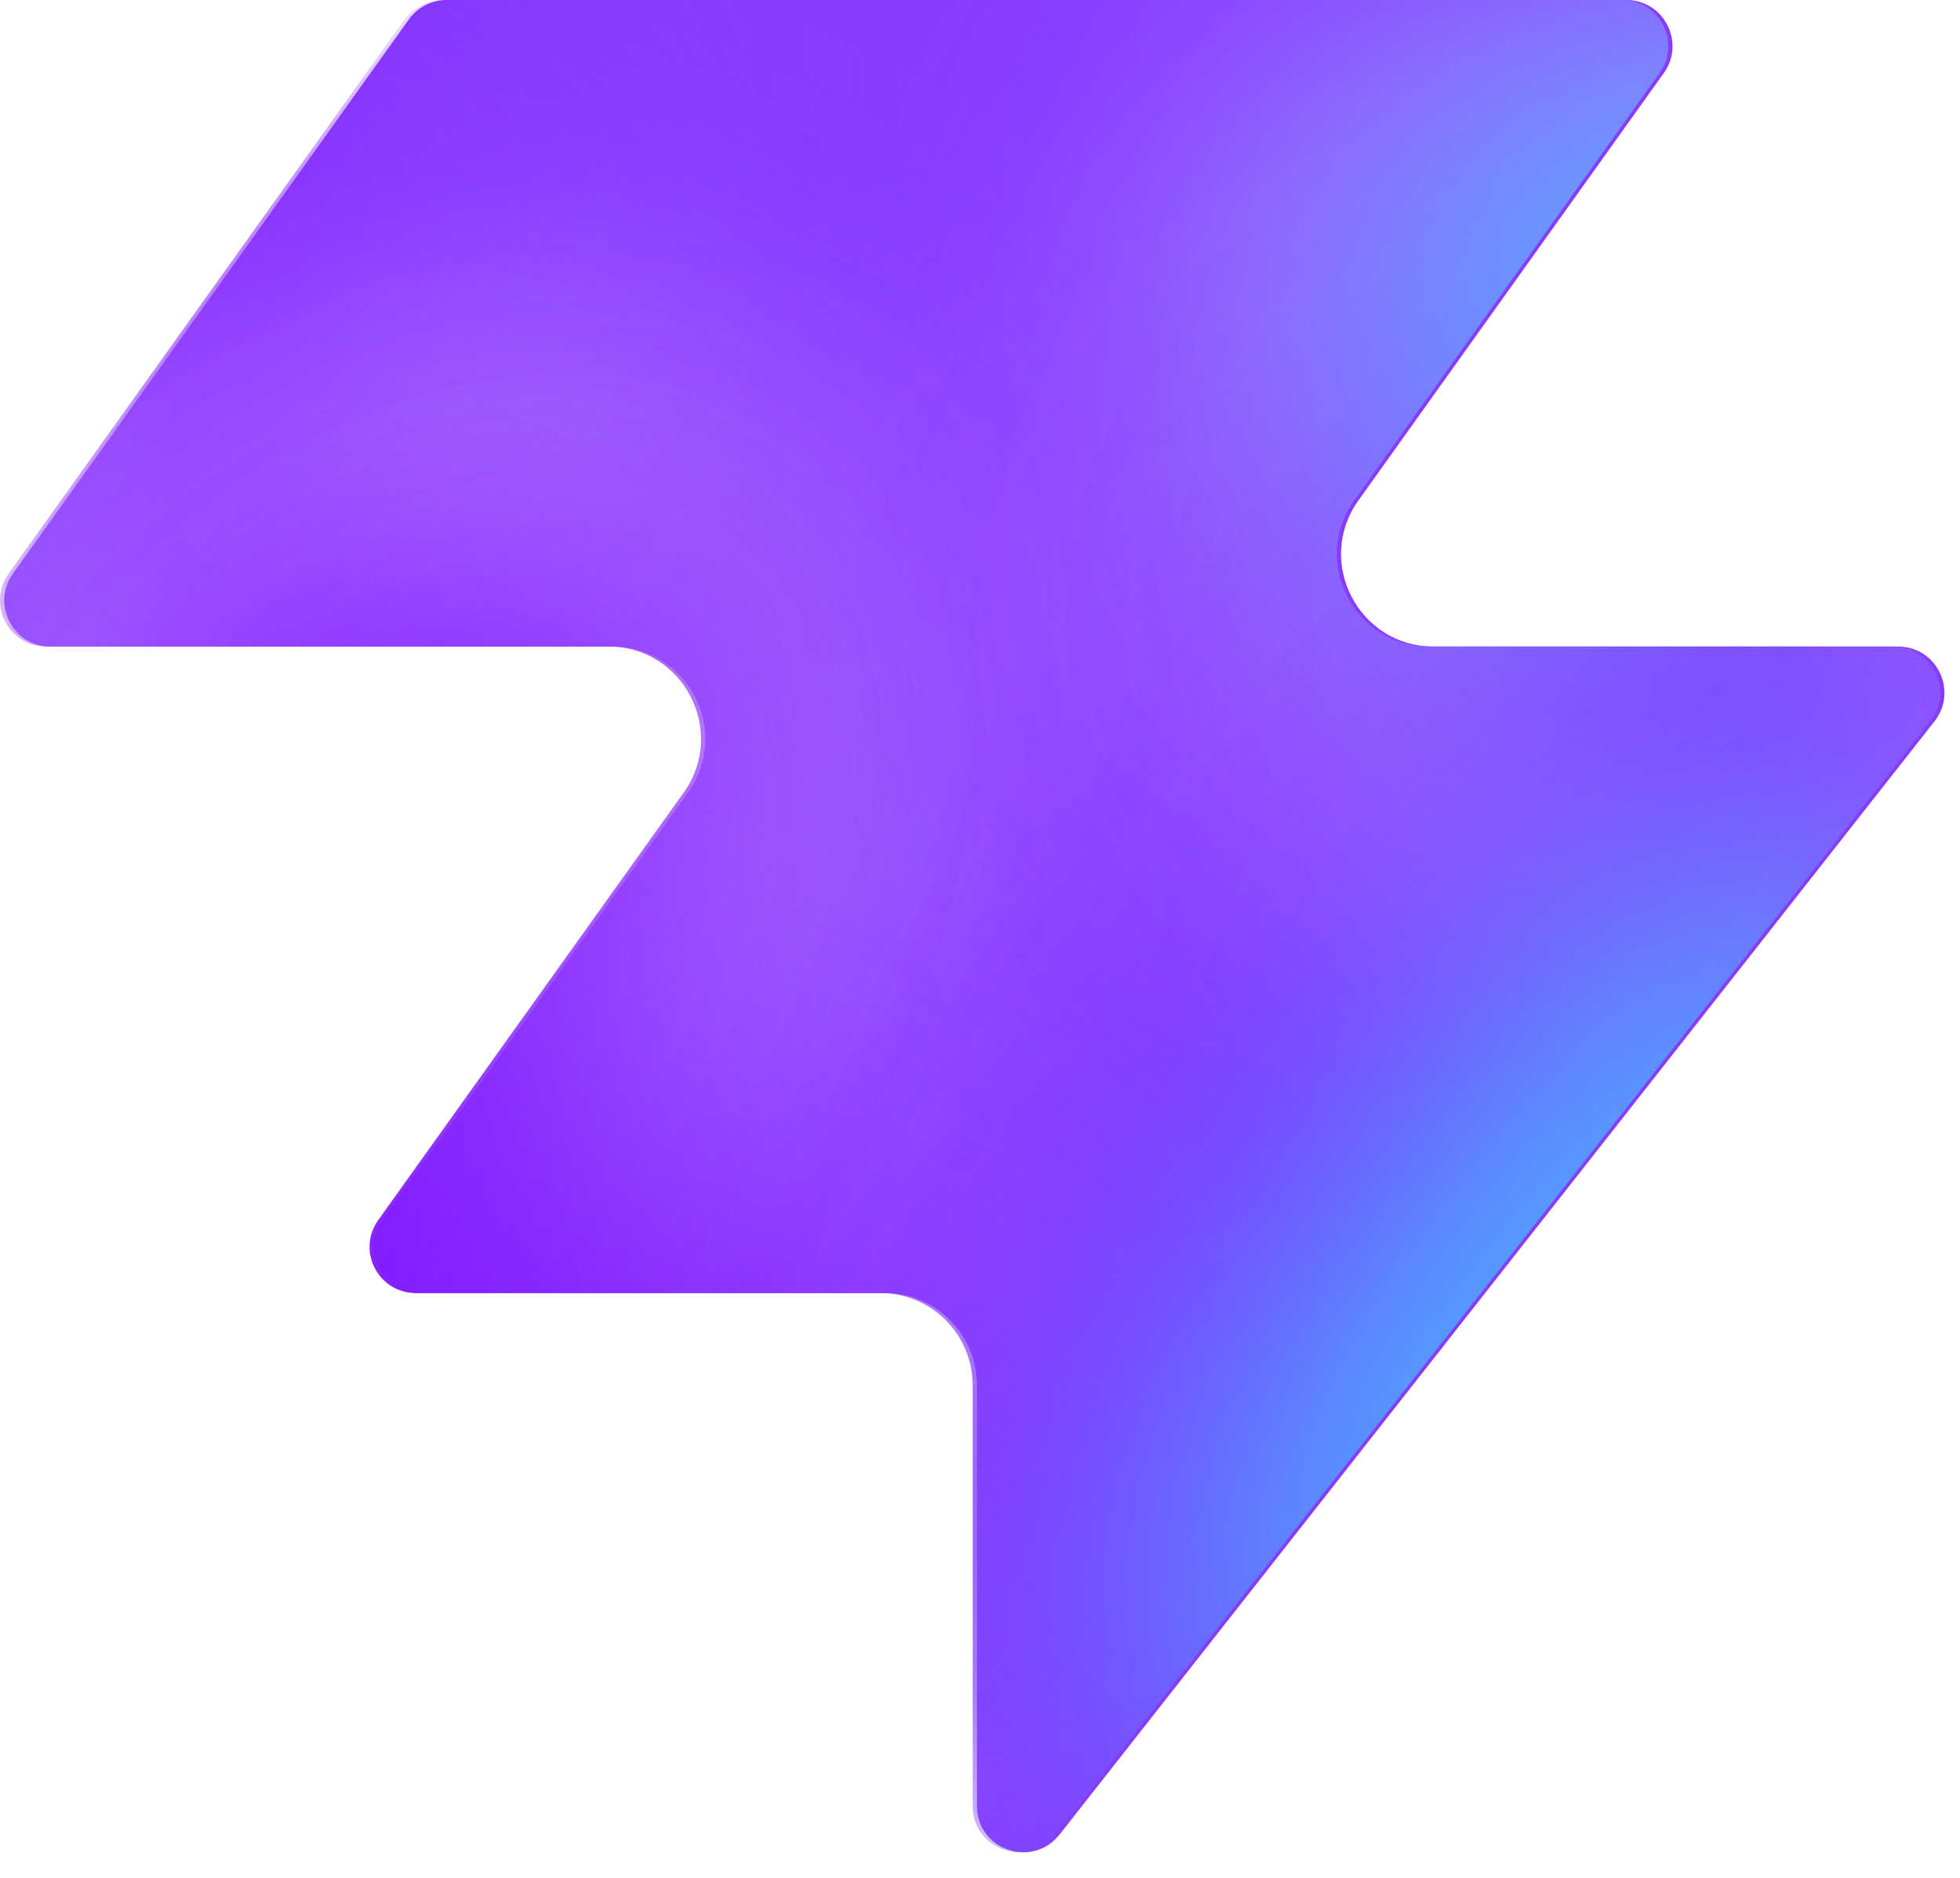
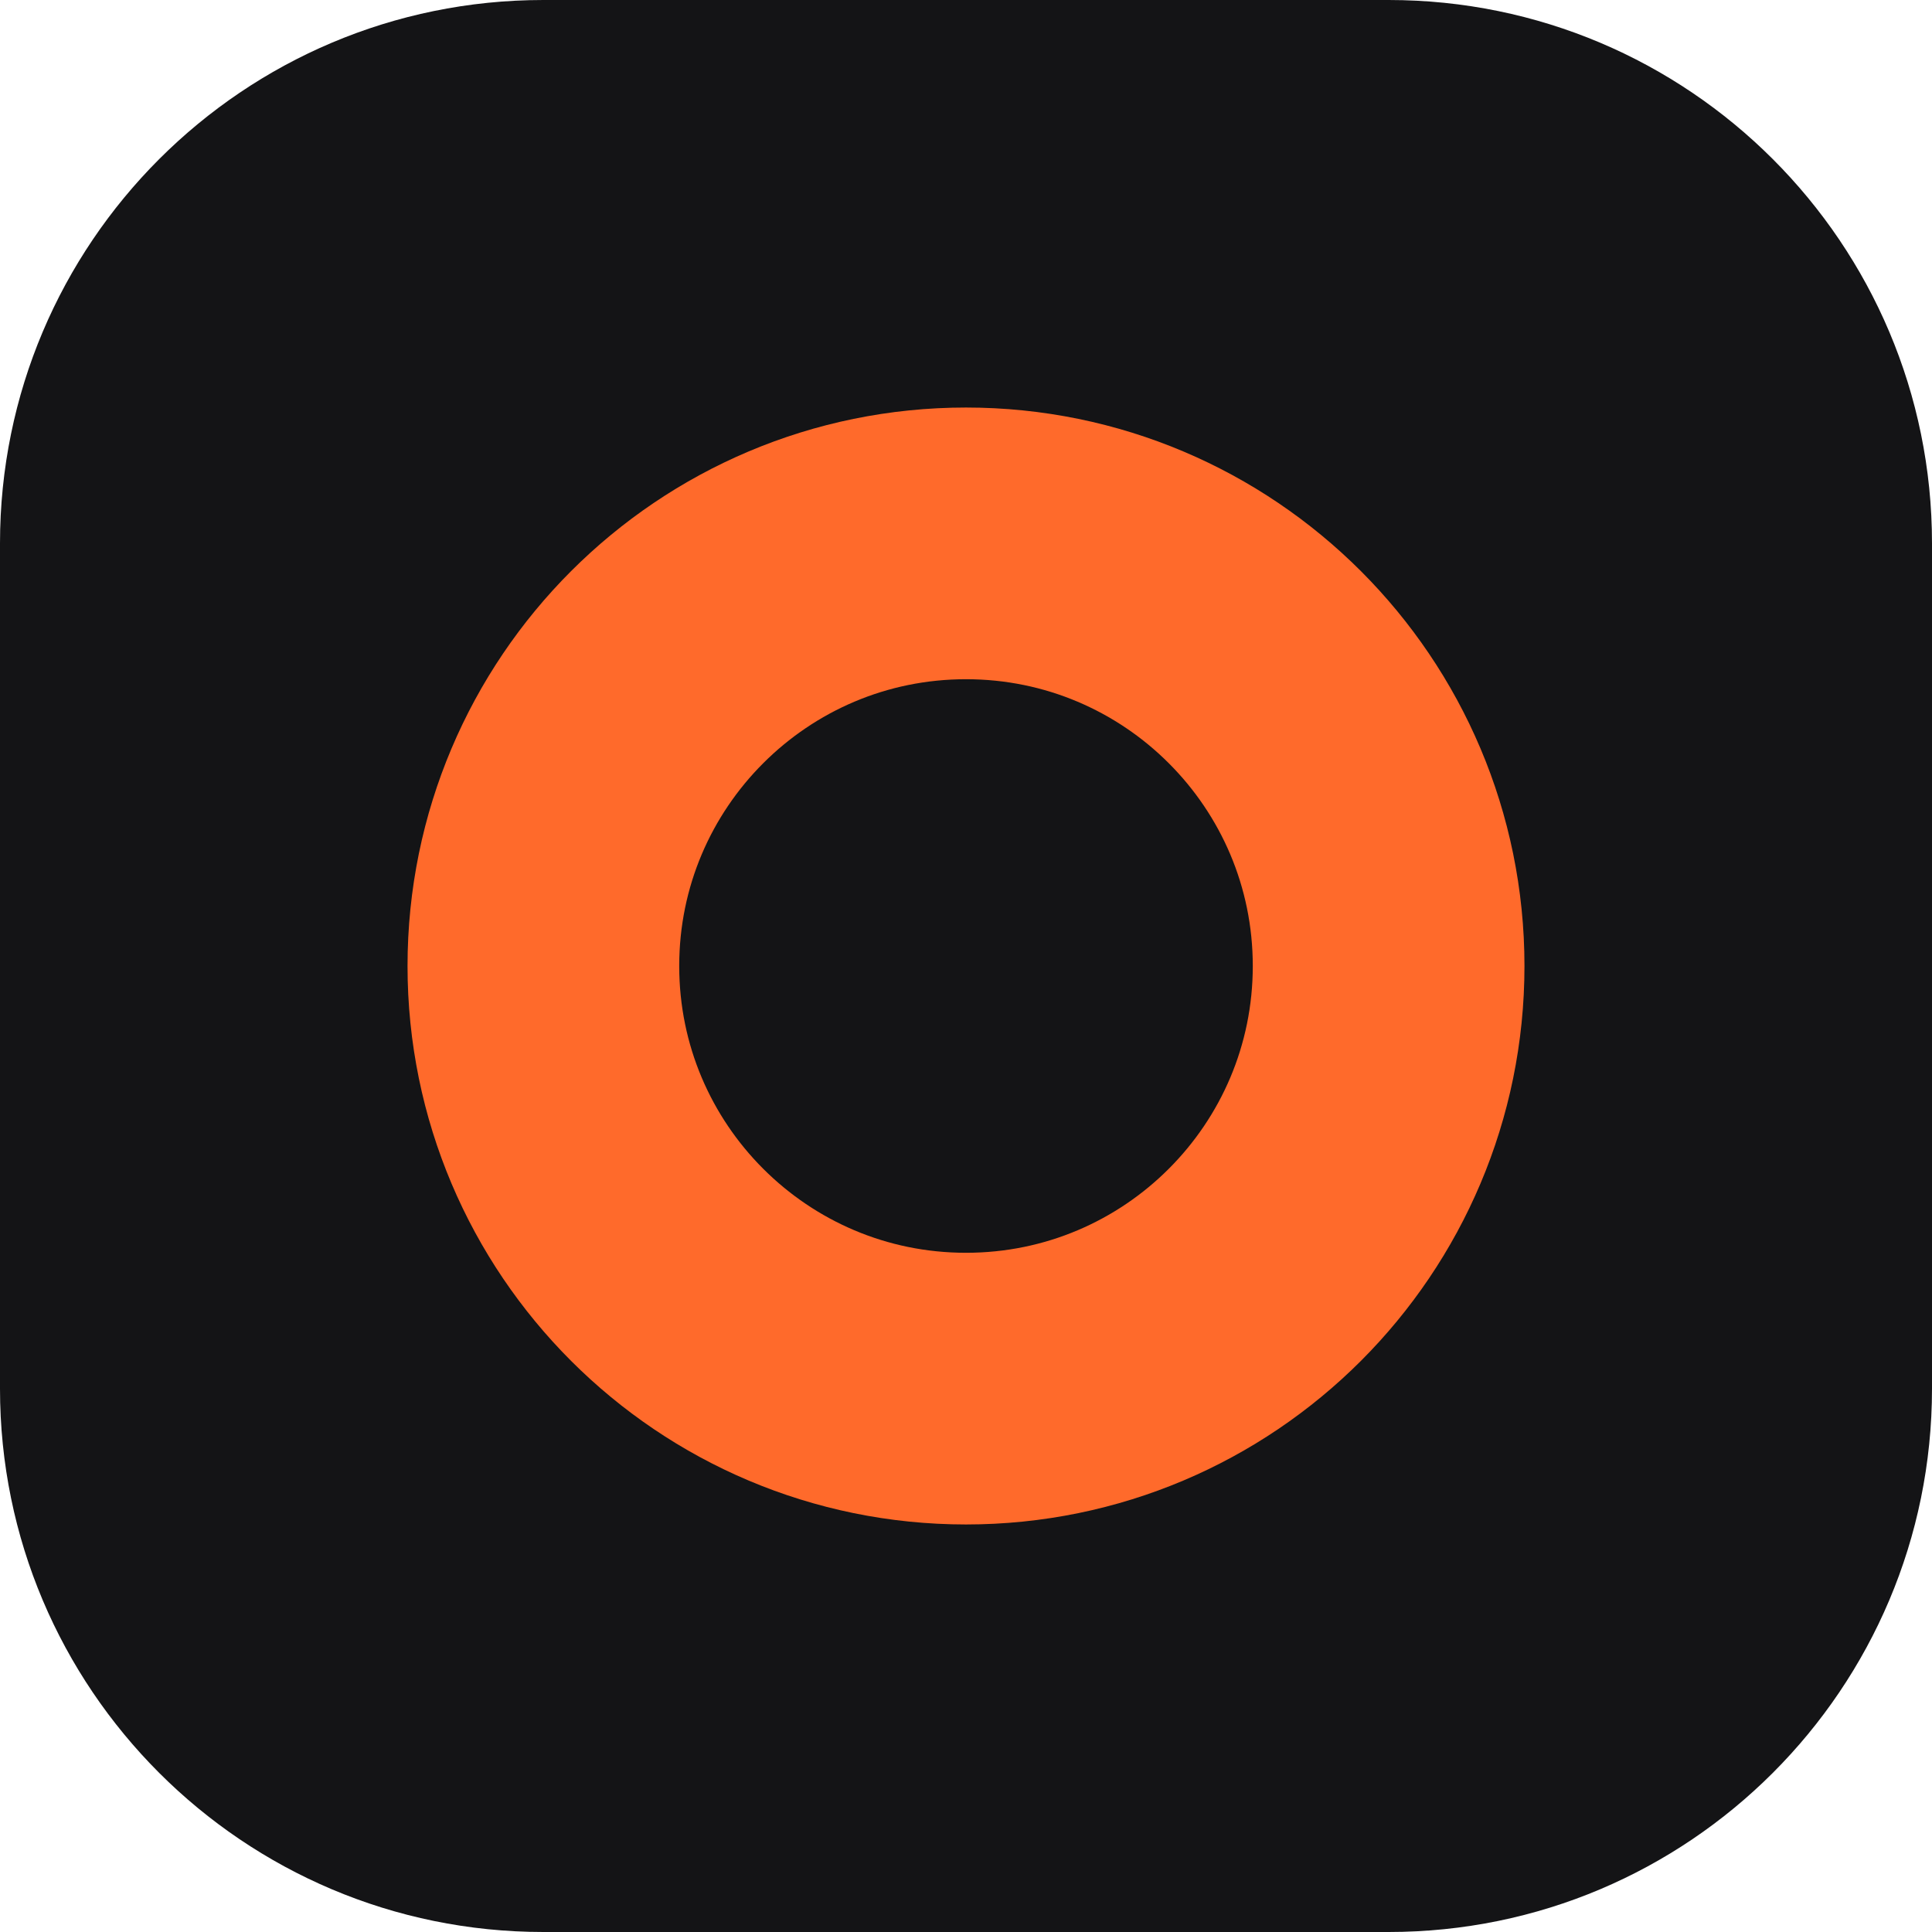
- <svg xmlns="http://www.w3.org/2000/svg" width="48" height="46" fill="none" viewBox="0 0 48 46">
-   <path fill="#863bff" d="M25.946 44.938c-.664.845-2.021.375-2.021-.698V33.937a2.26 2.26 0 0 0-2.262-2.262H10.287c-.92 0-1.456-1.04-.92-1.788l7.48-10.471c1.07-1.497 0-3.578-1.842-3.578H1.237c-.92 0-1.456-1.04-.92-1.788L10.013.474c.214-.297.556-.474.92-.474h28.894c.92 0 1.456 1.04.92 1.788l-7.48 10.471c-1.07 1.498 0 3.579 1.842 3.579h11.377c.943 0 1.473 1.088.89 1.83L25.947 44.94z" style="fill:#863bff;fill:color(display-p3 .525 .23 1);fill-opacity:1" />
-   <mask id="a" width="48" height="46" x="0" y="0" maskUnits="userSpaceOnUse" style="mask-type:alpha">
-     <path fill="#000" d="M25.842 44.938c-.664.844-2.021.375-2.021-.698V33.937a2.26 2.26 0 0 0-2.262-2.262H10.183c-.92 0-1.456-1.04-.92-1.788l7.48-10.471c1.07-1.498 0-3.579-1.842-3.579H1.133c-.92 0-1.456-1.04-.92-1.787L9.91.473c.214-.297.556-.474.92-.474h28.894c.92 0 1.456 1.04.92 1.788l-7.48 10.471c-1.07 1.498 0 3.578 1.842 3.578h11.377c.943 0 1.473 1.088.89 1.832L25.843 44.94z" style="fill:#000;fill-opacity:1" />
-   </mask>
-   <g mask="url(#a)">
-     <g filter="url(#b)">
-       <ellipse cx="5.508" cy="14.704" fill="#ede6ff" rx="5.508" ry="14.704" style="fill:#ede6ff;fill:color(display-p3 .927 .903 1);fill-opacity:1" transform="matrix(.00324 1 1 -.00324 -4.47 31.516)" />
-     </g>
-     <g filter="url(#c)">
-       <ellipse cx="10.399" cy="29.851" fill="#ede6ff" rx="10.399" ry="29.851" style="fill:#ede6ff;fill:color(display-p3 .927 .903 1);fill-opacity:1" transform="matrix(.00324 1 1 -.00324 -39.328 7.883)" />
-     </g>
-     <g filter="url(#d)">
-       <ellipse cx="5.508" cy="30.487" fill="#7e14ff" rx="5.508" ry="30.487" style="fill:#7e14ff;fill:color(display-p3 .492 .077 1);fill-opacity:1" transform="rotate(89.814 -25.913 -14.639)scale(1 -1)" />
-     </g>
-     <g filter="url(#e)">
-       <ellipse cx="5.508" cy="30.599" fill="#7e14ff" rx="5.508" ry="30.599" style="fill:#7e14ff;fill:color(display-p3 .492 .077 1);fill-opacity:1" transform="rotate(89.814 -32.644 -3.334)scale(1 -1)" />
-     </g>
-     <g filter="url(#f)">
-       <ellipse cx="5.508" cy="30.599" fill="#7e14ff" rx="5.508" ry="30.599" style="fill:#7e14ff;fill:color(display-p3 .492 .077 1);fill-opacity:1" transform="matrix(.00324 1 1 -.00324 -34.34 30.47)" />
-     </g>
-     <g filter="url(#g)">
-       <ellipse cx="14.072" cy="22.078" fill="#ede6ff" rx="14.072" ry="22.078" style="fill:#ede6ff;fill:color(display-p3 .927 .903 1);fill-opacity:1" transform="rotate(93.35 24.506 48.493)scale(-1 1)" />
-     </g>
-     <g filter="url(#h)">
-       <ellipse cx="3.47" cy="21.501" fill="#7e14ff" rx="3.47" ry="21.501" style="fill:#7e14ff;fill:color(display-p3 .492 .077 1);fill-opacity:1" transform="rotate(89.009 28.708 47.59)scale(-1 1)" />
-     </g>
-     <g filter="url(#i)">
-       <ellipse cx="3.47" cy="21.501" fill="#7e14ff" rx="3.47" ry="21.501" style="fill:#7e14ff;fill:color(display-p3 .492 .077 1);fill-opacity:1" transform="rotate(89.009 28.708 47.59)scale(-1 1)" />
-     </g>
-     <g filter="url(#j)">
-       <ellipse cx=".387" cy="8.972" fill="#7e14ff" rx="4.407" ry="29.108" style="fill:#7e14ff;fill:color(display-p3 .492 .077 1);fill-opacity:1" transform="rotate(39.51 .387 8.972)" />
-     </g>
-     <g filter="url(#k)">
-       <ellipse cx="47.523" cy="-6.092" fill="#7e14ff" rx="4.407" ry="29.108" style="fill:#7e14ff;fill:color(display-p3 .492 .077 1);fill-opacity:1" transform="rotate(37.892 47.523 -6.092)" />
-     </g>
-     <g filter="url(#l)">
-       <ellipse cx="41.412" cy="6.333" fill="#47bfff" rx="5.971" ry="9.665" style="fill:#47bfff;fill:color(display-p3 .28 .748 1);fill-opacity:1" transform="rotate(37.892 41.412 6.333)" />
-     </g>
-     <g filter="url(#m)">
-       <ellipse cx="-1.879" cy="38.332" fill="#7e14ff" rx="4.407" ry="29.108" style="fill:#7e14ff;fill:color(display-p3 .492 .077 1);fill-opacity:1" transform="rotate(37.892 -1.88 38.332)" />
-     </g>
-     <g filter="url(#n)">
-       <ellipse cx="-1.879" cy="38.332" fill="#7e14ff" rx="4.407" ry="29.108" style="fill:#7e14ff;fill:color(display-p3 .492 .077 1);fill-opacity:1" transform="rotate(37.892 -1.88 38.332)" />
-     </g>
-     <g filter="url(#o)">
-       <ellipse cx="35.651" cy="29.907" fill="#7e14ff" rx="4.407" ry="29.108" style="fill:#7e14ff;fill:color(display-p3 .492 .077 1);fill-opacity:1" transform="rotate(37.892 35.651 29.907)" />
-     </g>
-     <g filter="url(#p)">
-       <ellipse cx="38.418" cy="32.4" fill="#47bfff" rx="5.971" ry="15.297" style="fill:#47bfff;fill:color(display-p3 .28 .748 1);fill-opacity:1" transform="rotate(37.892 38.418 32.4)" />
-     </g>
-   </g>
-   <defs>
-     <filter id="b" width="60.045" height="41.654" x="-19.77" y="16.149" color-interpolation-filters="sRGB" filterUnits="userSpaceOnUse">
-       <feFlood flood-opacity="0" result="BackgroundImageFix" />
-       <feBlend in="SourceGraphic" in2="BackgroundImageFix" result="shape" />
-       <feGaussianBlur result="effect1_foregroundBlur_2002_17158" stdDeviation="7.659" />
-     </filter>
-     <filter id="c" width="90.34" height="51.437" x="-54.613" y="-7.533" color-interpolation-filters="sRGB" filterUnits="userSpaceOnUse">
-       <feFlood flood-opacity="0" result="BackgroundImageFix" />
-       <feBlend in="SourceGraphic" in2="BackgroundImageFix" result="shape" />
-       <feGaussianBlur result="effect1_foregroundBlur_2002_17158" stdDeviation="7.659" />
-     </filter>
-     <filter id="d" width="79.355" height="29.4" x="-49.64" y="2.03" color-interpolation-filters="sRGB" filterUnits="userSpaceOnUse">
-       <feFlood flood-opacity="0" result="BackgroundImageFix" />
-       <feBlend in="SourceGraphic" in2="BackgroundImageFix" result="shape" />
-       <feGaussianBlur result="effect1_foregroundBlur_2002_17158" stdDeviation="4.596" />
-     </filter>
-     <filter id="e" width="79.579" height="29.4" x="-45.045" y="20.029" color-interpolation-filters="sRGB" filterUnits="userSpaceOnUse">
-       <feFlood flood-opacity="0" result="BackgroundImageFix" />
-       <feBlend in="SourceGraphic" in2="BackgroundImageFix" result="shape" />
-       <feGaussianBlur result="effect1_foregroundBlur_2002_17158" stdDeviation="4.596" />
-     </filter>
-     <filter id="f" width="79.579" height="29.4" x="-43.513" y="21.178" color-interpolation-filters="sRGB" filterUnits="userSpaceOnUse">
-       <feFlood flood-opacity="0" result="BackgroundImageFix" />
-       <feBlend in="SourceGraphic" in2="BackgroundImageFix" result="shape" />
-       <feGaussianBlur result="effect1_foregroundBlur_2002_17158" stdDeviation="4.596" />
-     </filter>
-     <filter id="g" width="74.749" height="58.852" x="15.756" y="-17.901" color-interpolation-filters="sRGB" filterUnits="userSpaceOnUse">
-       <feFlood flood-opacity="0" result="BackgroundImageFix" />
-       <feBlend in="SourceGraphic" in2="BackgroundImageFix" result="shape" />
-       <feGaussianBlur result="effect1_foregroundBlur_2002_17158" stdDeviation="7.659" />
-     </filter>
-     <filter id="h" width="61.377" height="25.362" x="23.548" y="2.284" color-interpolation-filters="sRGB" filterUnits="userSpaceOnUse">
-       <feFlood flood-opacity="0" result="BackgroundImageFix" />
-       <feBlend in="SourceGraphic" in2="BackgroundImageFix" result="shape" />
-       <feGaussianBlur result="effect1_foregroundBlur_2002_17158" stdDeviation="4.596" />
-     </filter>
-     <filter id="i" width="61.377" height="25.362" x="23.548" y="2.284" color-interpolation-filters="sRGB" filterUnits="userSpaceOnUse">
-       <feFlood flood-opacity="0" result="BackgroundImageFix" />
-       <feBlend in="SourceGraphic" in2="BackgroundImageFix" result="shape" />
-       <feGaussianBlur result="effect1_foregroundBlur_2002_17158" stdDeviation="4.596" />
-     </filter>
-     <filter id="j" width="56.045" height="63.649" x="-27.636" y="-22.853" color-interpolation-filters="sRGB" filterUnits="userSpaceOnUse">
-       <feFlood flood-opacity="0" result="BackgroundImageFix" />
-       <feBlend in="SourceGraphic" in2="BackgroundImageFix" result="shape" />
-       <feGaussianBlur result="effect1_foregroundBlur_2002_17158" stdDeviation="4.596" />
-     </filter>
-     <filter id="k" width="54.814" height="64.646" x="20.116" y="-38.415" color-interpolation-filters="sRGB" filterUnits="userSpaceOnUse">
-       <feFlood flood-opacity="0" result="BackgroundImageFix" />
-       <feBlend in="SourceGraphic" in2="BackgroundImageFix" result="shape" />
-       <feGaussianBlur result="effect1_foregroundBlur_2002_17158" stdDeviation="4.596" />
-     </filter>
-     <filter id="l" width="33.541" height="35.313" x="24.641" y="-11.323" color-interpolation-filters="sRGB" filterUnits="userSpaceOnUse">
-       <feFlood flood-opacity="0" result="BackgroundImageFix" />
-       <feBlend in="SourceGraphic" in2="BackgroundImageFix" result="shape" />
-       <feGaussianBlur result="effect1_foregroundBlur_2002_17158" stdDeviation="4.596" />
-     </filter>
-     <filter id="m" width="54.814" height="64.646" x="-29.286" y="6.009" color-interpolation-filters="sRGB" filterUnits="userSpaceOnUse">
-       <feFlood flood-opacity="0" result="BackgroundImageFix" />
-       <feBlend in="SourceGraphic" in2="BackgroundImageFix" result="shape" />
-       <feGaussianBlur result="effect1_foregroundBlur_2002_17158" stdDeviation="4.596" />
-     </filter>
-     <filter id="n" width="54.814" height="64.646" x="-29.286" y="6.009" color-interpolation-filters="sRGB" filterUnits="userSpaceOnUse">
-       <feFlood flood-opacity="0" result="BackgroundImageFix" />
-       <feBlend in="SourceGraphic" in2="BackgroundImageFix" result="shape" />
-       <feGaussianBlur result="effect1_foregroundBlur_2002_17158" stdDeviation="4.596" />
-     </filter>
-     <filter id="o" width="54.814" height="64.646" x="8.244" y="-2.416" color-interpolation-filters="sRGB" filterUnits="userSpaceOnUse">
-       <feFlood flood-opacity="0" result="BackgroundImageFix" />
-       <feBlend in="SourceGraphic" in2="BackgroundImageFix" result="shape" />
-       <feGaussianBlur result="effect1_foregroundBlur_2002_17158" stdDeviation="4.596" />
-     </filter>
-     <filter id="p" width="39.409" height="43.623" x="18.713" y="10.588" color-interpolation-filters="sRGB" filterUnits="userSpaceOnUse">
-       <feFlood flood-opacity="0" result="BackgroundImageFix" />
-       <feBlend in="SourceGraphic" in2="BackgroundImageFix" result="shape" />
-       <feGaussianBlur result="effect1_foregroundBlur_2002_17158" stdDeviation="4.596" />
-     </filter>
-   </defs>
+ <svg xmlns="http://www.w3.org/2000/svg" viewBox="0 0 64 64">
+   <rect width="64" height="64" rx="18" fill="#141416" />
+   <circle cx="32" cy="32" r="14" fill="none" stroke="#ff6a2b" stroke-width="9" />
</svg>
